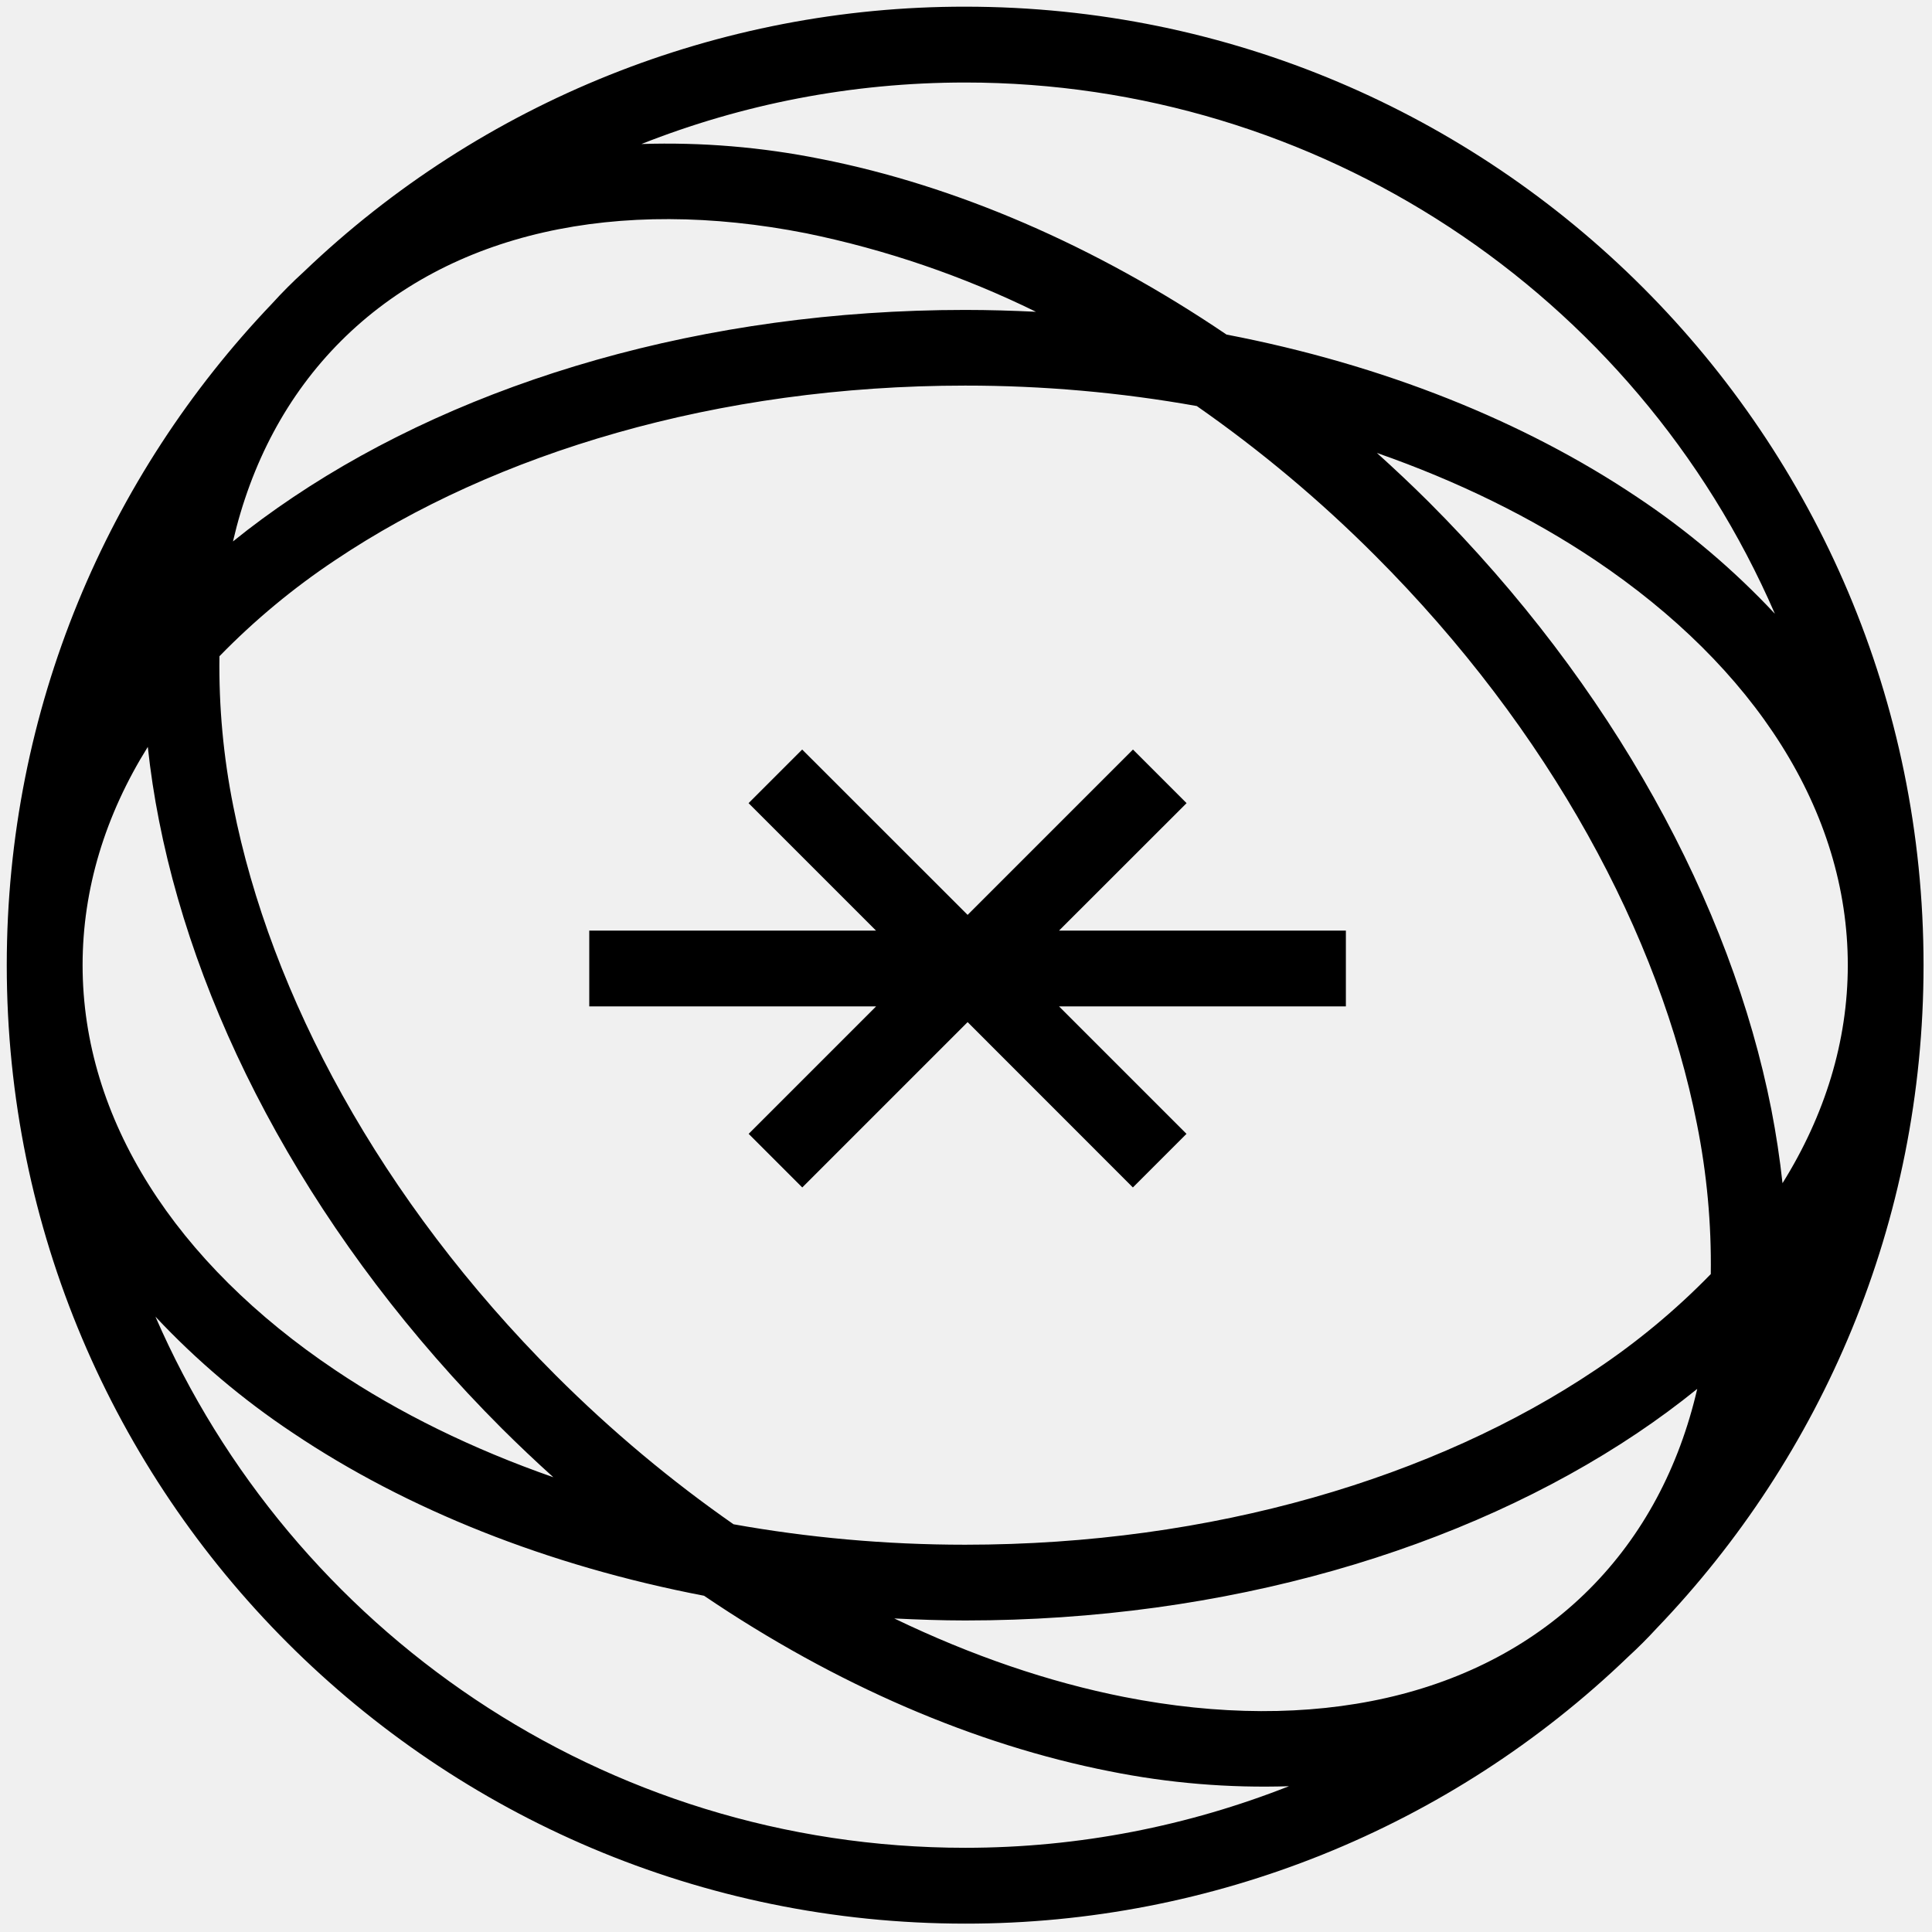
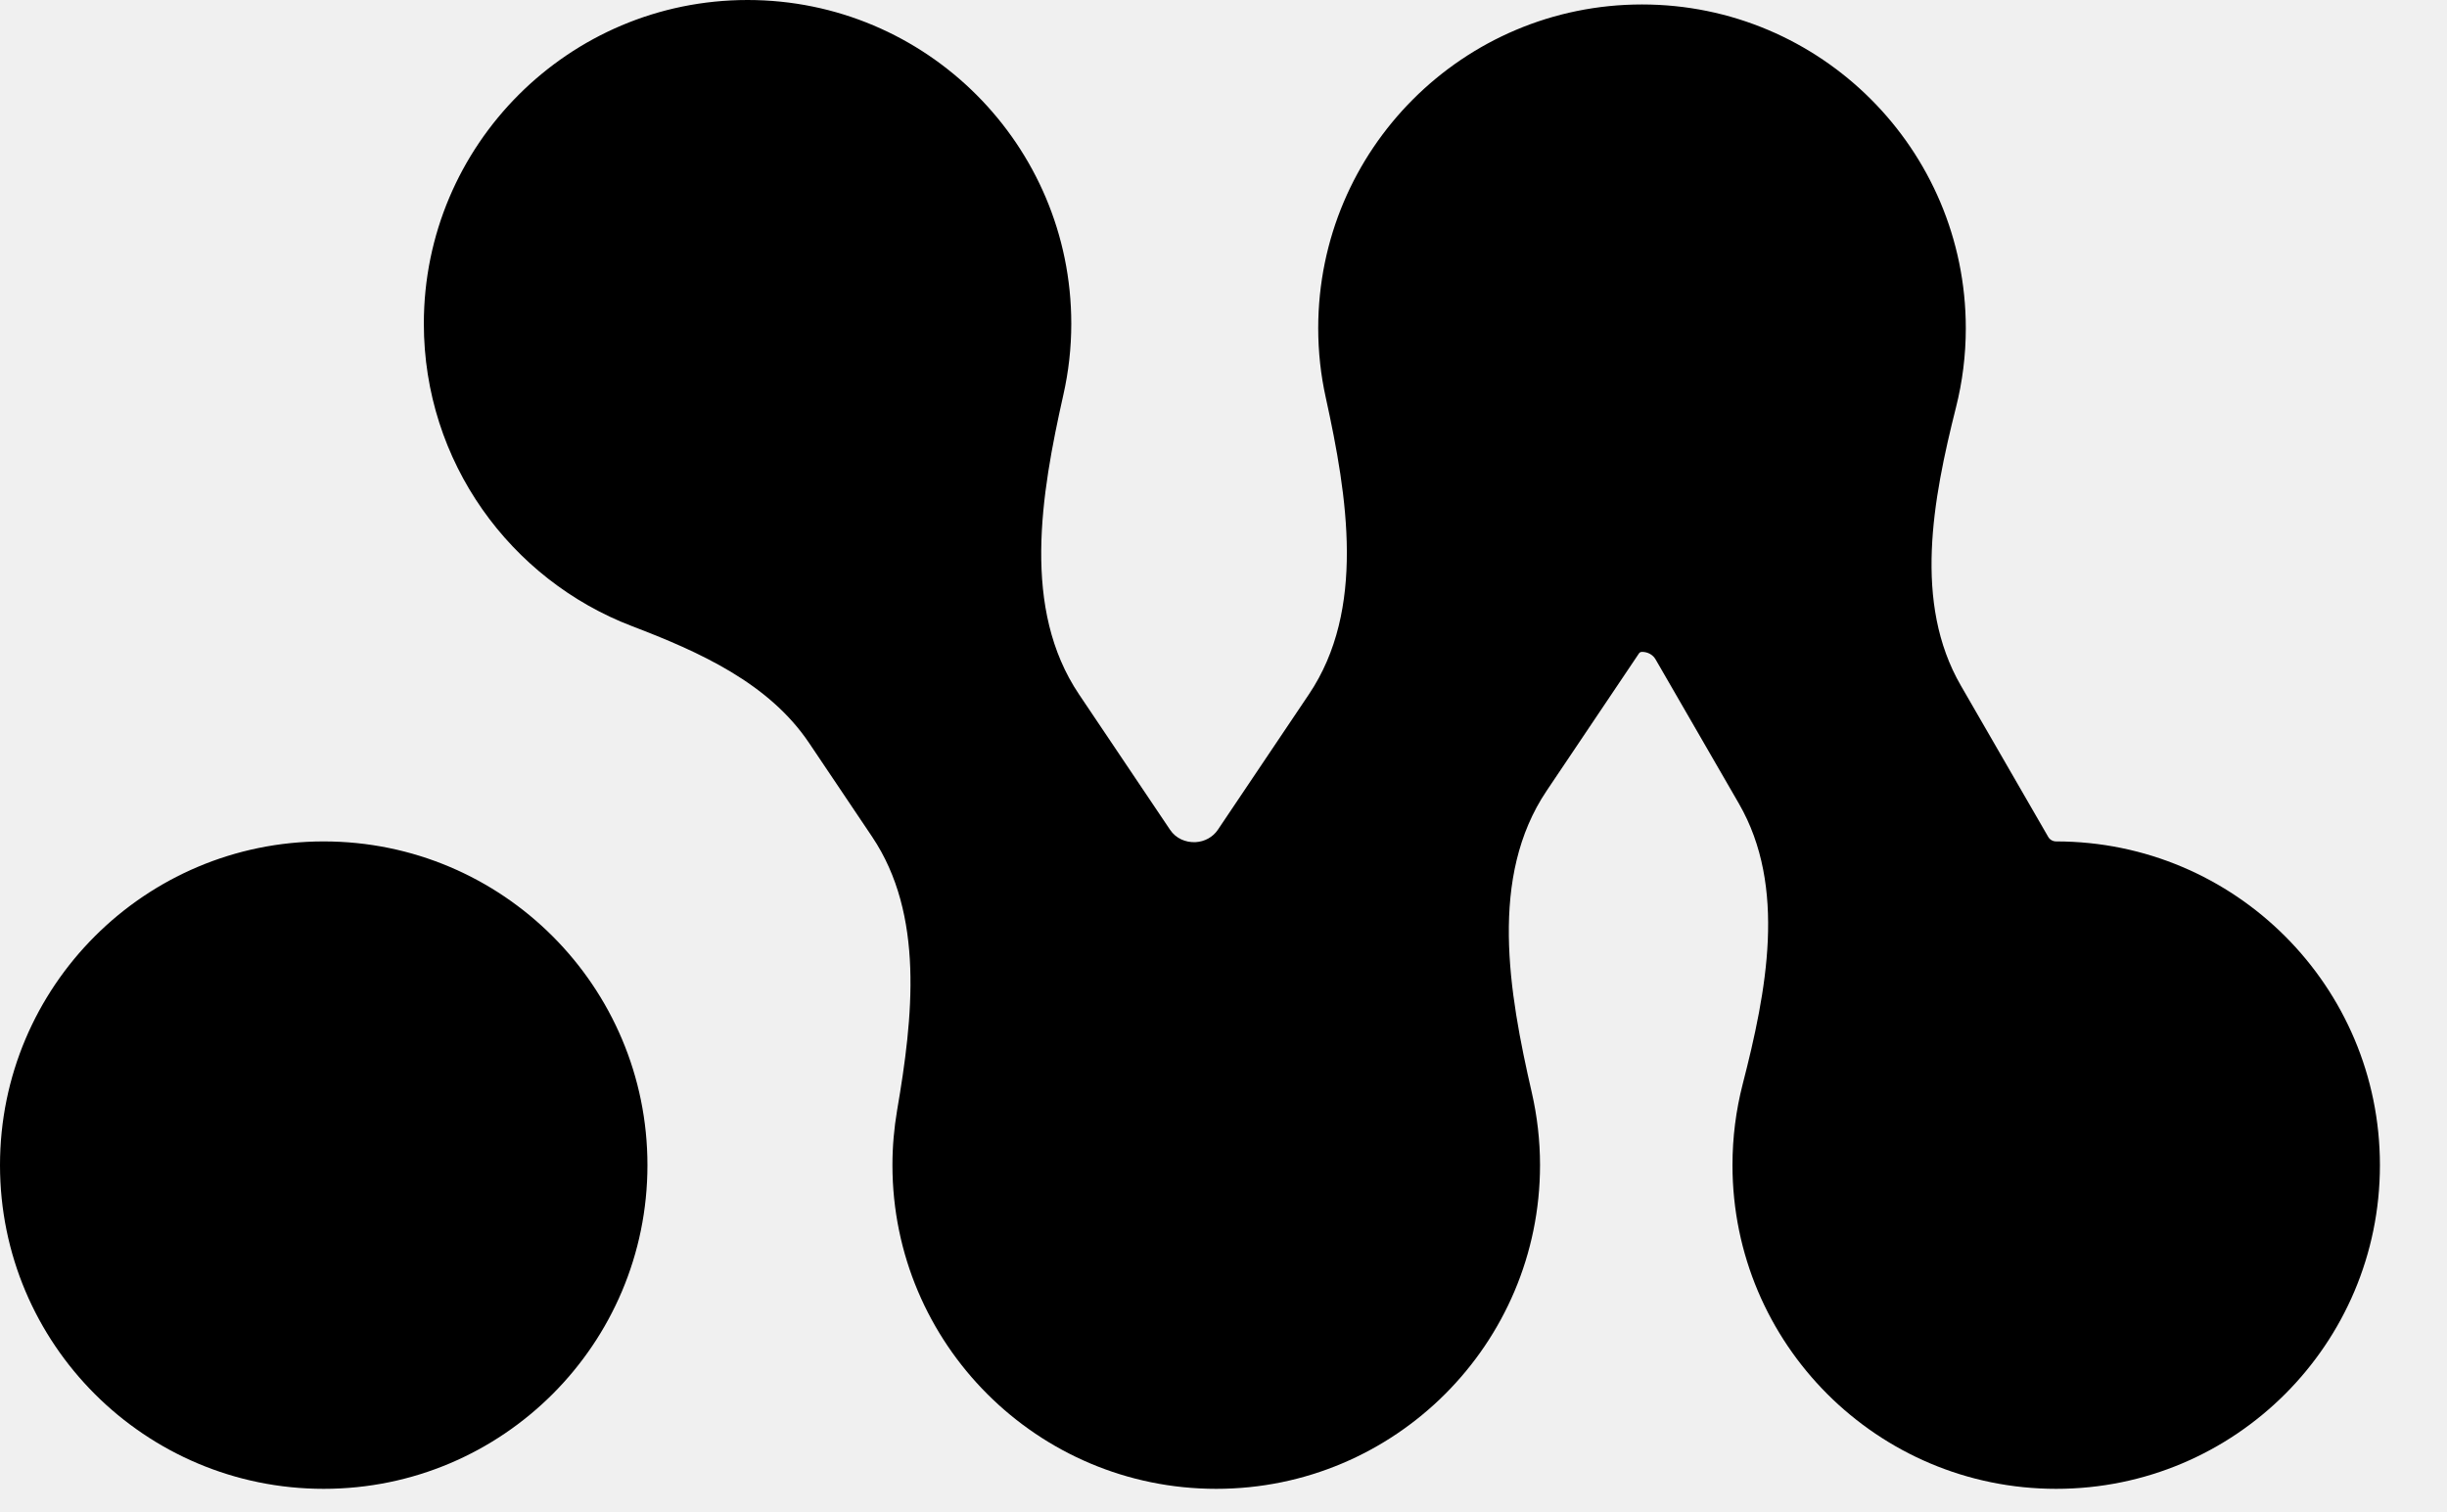
- <svg xmlns="http://www.w3.org/2000/svg" fill="currentColor" fill-rule="evenodd" height="1em" style="flex:none;line-height:1" viewBox="0 0 24 24" width="1em">
-   <path d="M14.74 9.977l-1.584 1.583h3.563v.942h-3.563l1.583 1.583-.666.666-2.053-2.054-2.054 2.054-.666-.666 1.583-1.583H7.32v-.942h3.562L9.299 9.977l.666-.666 2.055 2.054 2.054-2.054.666.666z" />
-   <path clip-rule="evenodd" d="M11.99.083c6.575 0 11.905 5.332 11.905 11.907 0 3.198-1.263 6.099-3.315 8.237a5.727 5.727 0 01-.353.353 11.862 11.862 0 01-8.237 3.316C5.415 23.895.084 18.566.084 11.99c0-3.188 1.255-6.081 3.296-8.219a5.75 5.75 0 01.393-.394A11.864 11.864 0 0111.99.083zM1.93 16.354c1.687 3.884 5.556 6.6 10.06 6.6 1.42 0 2.776-.274 4.022-.765a9.709 9.709 0 01-2.23-.186c-1.665-.328-3.396-1.069-5.036-2.18-1.946-.374-3.695-1.074-5.104-2.02a9.703 9.703 0 01-1.712-1.448zm19.154.899a10.46 10.46 0 01-.746.55c-2.157 1.447-5.11 2.327-8.349 2.327-.296 0-.59-.011-.88-.025.96.463 1.922.791 2.854.975 2.345.462 4.427.015 5.78-1.338.669-.67 1.116-1.518 1.341-2.49zM11.989 4.79c-3.077 0-5.841.838-7.823 2.167a8.863 8.863 0 00-1.44 1.195 8.86 8.86 0 00.172 1.864c.462 2.34 1.826 4.888 4.001 7.064.705.705 1.45 1.323 2.213 1.855.916.164 1.88.254 2.877.254 3.077 0 5.843-.838 7.825-2.168a8.858 8.858 0 001.438-1.194 8.865 8.865 0 00-.172-1.864c-.461-2.341-1.824-4.888-4-7.064a16.323 16.323 0 00-2.213-1.855 16.32 16.32 0 00-2.878-.254zM1.836 9.278c-.528.846-.81 1.764-.81 2.711 0 1.913 1.155 3.701 3.14 5.032.788.53 1.701.978 2.708 1.33a17.78 17.78 0 01-.64-.606c-2.29-2.29-3.756-5-4.258-7.548a10.48 10.48 0 01-.14-.919zm15.27-3.65c.216.195.43.396.64.605 2.29 2.29 3.756 5 4.258 7.548.06.308.106.614.139.917.527-.845.811-1.762.811-2.709 0-1.913-1.156-3.7-3.14-5.032-.789-.529-1.701-.978-2.708-1.33zM11.99 1.025c-1.42 0-2.777.272-4.022.764a9.707 9.707 0 012.23.186c1.665.328 3.398 1.07 5.038 2.181 1.945.374 3.694 1.075 5.102 2.02a9.704 9.704 0 011.71 1.448A10.965 10.965 0 0011.99 1.025zm-1.974 1.873c-2.345-.462-4.427-.014-5.78 1.338-.67.67-1.117 1.519-1.342 2.49.237-.192.487-.375.748-.55C5.798 4.729 8.75 3.85 11.989 3.85c.296 0 .589.009.88.023a11.917 11.917 0 00-2.853-.975z" />
+ <svg xmlns="http://www.w3.org/2000/svg" width="34" height="21" viewBox="0 0 34 21" fill="none">
+   <style>
+   path { fill: #000; }
+   @media (prefers-color-scheme: dark) {
+     path { fill: #fff; }
+   }
+ </style>
+   <path d="M4.498 11.693C6.982 11.693 8.996 13.708 8.996 16.192C8.996 18.677 6.982 20.69 4.498 20.69C2.014 20.69 0 18.677 0 16.192C0 13.708 2.014 11.694 4.498 11.693ZM10.387 0C12.871 0 14.885 2.014 14.885 4.498C14.885 4.838 14.847 5.168 14.775 5.486C14.462 6.881 14.195 8.463 14.993 9.65L16.258 11.532C16.336 11.649 16.473 11.711 16.614 11.703C16.737 11.696 16.852 11.634 16.921 11.532L18.188 9.647C18.977 8.472 18.724 6.908 18.421 5.525C18.352 5.214 18.316 4.891 18.316 4.56C18.317 2.075 20.331 0.062 22.815 0.062C25.299 0.062 27.313 2.076 27.314 4.56C27.314 4.939 27.267 5.307 27.178 5.659C26.855 6.944 26.582 8.379 27.245 9.527L28.459 11.63C28.482 11.67 28.524 11.693 28.57 11.693C31.055 11.694 33.068 13.708 33.068 16.192C33.068 18.677 31.054 20.69 28.57 20.69C26.086 20.69 24.073 18.677 24.072 16.192C24.072 15.805 24.121 15.429 24.213 15.07C24.546 13.775 24.83 12.325 24.161 11.167L23.004 9.164C22.966 9.097 22.893 9.059 22.815 9.059C22.798 9.059 22.782 9.066 22.773 9.08L21.49 10.989C20.686 12.185 20.962 13.781 21.284 15.185C21.358 15.509 21.398 15.846 21.398 16.192C21.397 18.676 19.383 20.69 16.899 20.69C14.415 20.69 12.401 18.677 12.4 16.192C12.4 15.932 12.423 15.677 12.465 15.429C12.686 14.14 12.846 12.712 12.117 11.627L11.242 10.325C10.683 9.493 9.719 9.059 8.783 8.702C7.091 8.056 5.889 6.417 5.889 4.498C5.889 2.014 7.903 3.29835e-05 10.387 0Z" />
</svg>
